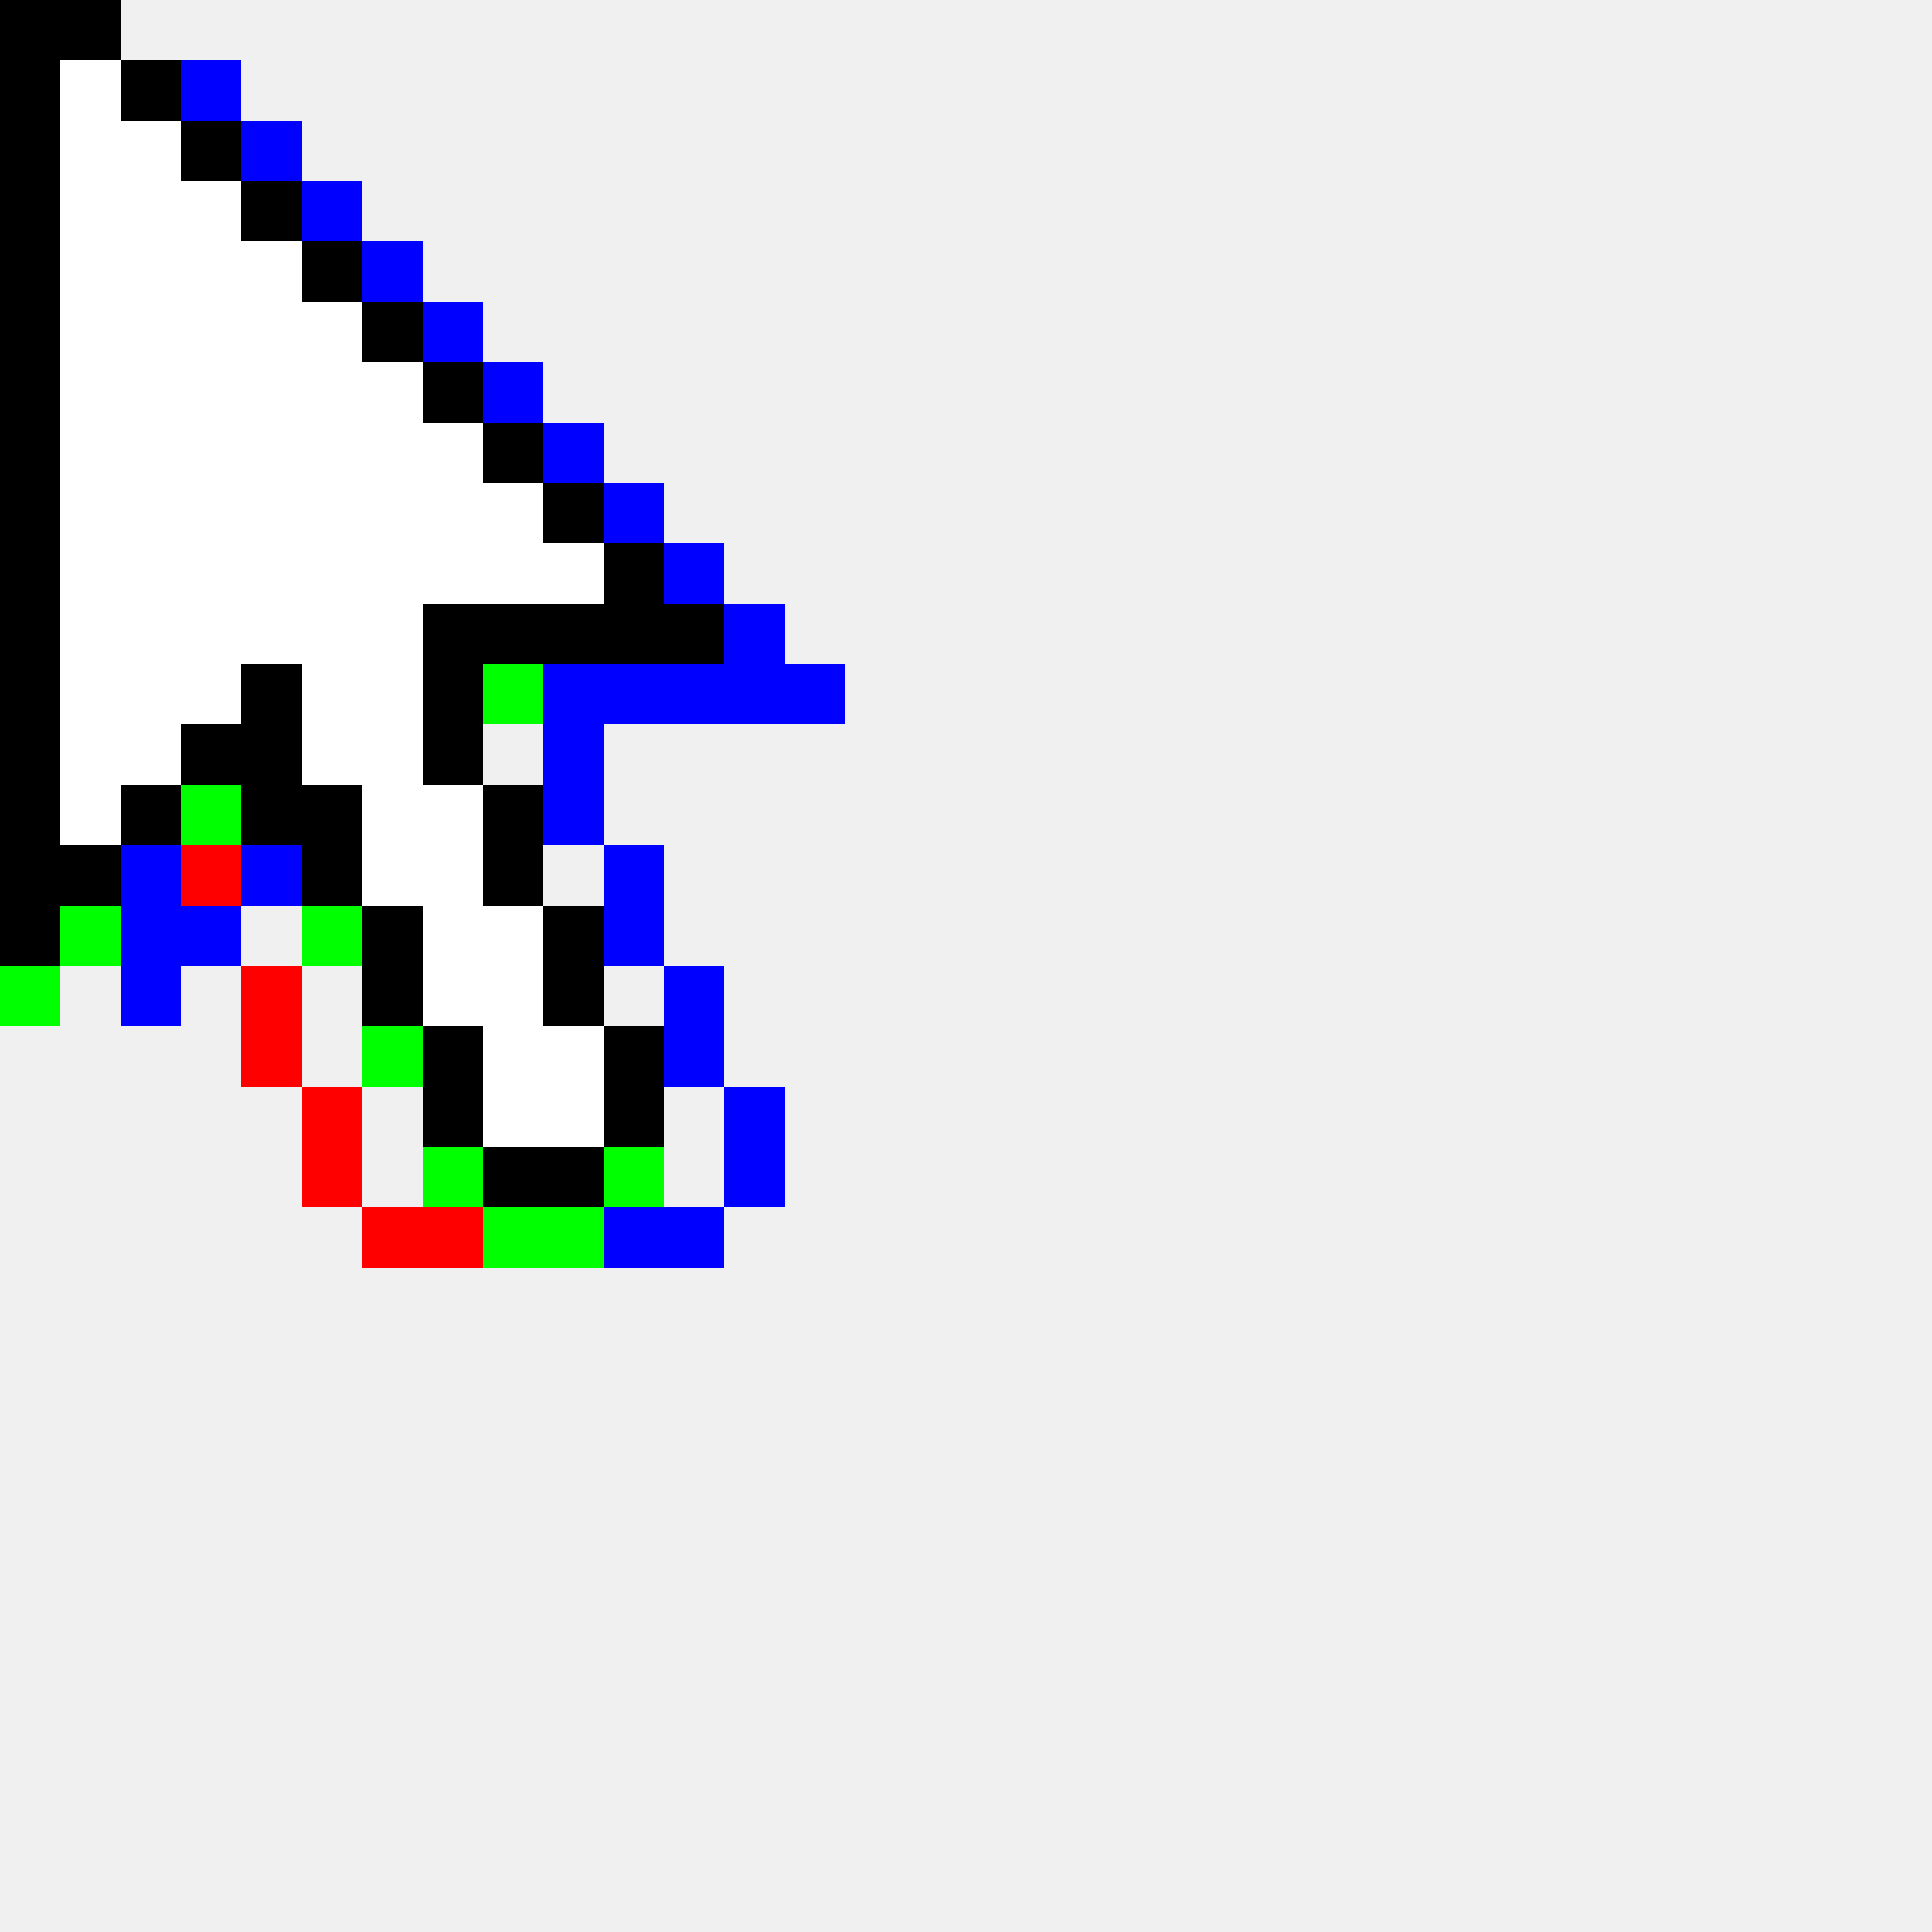
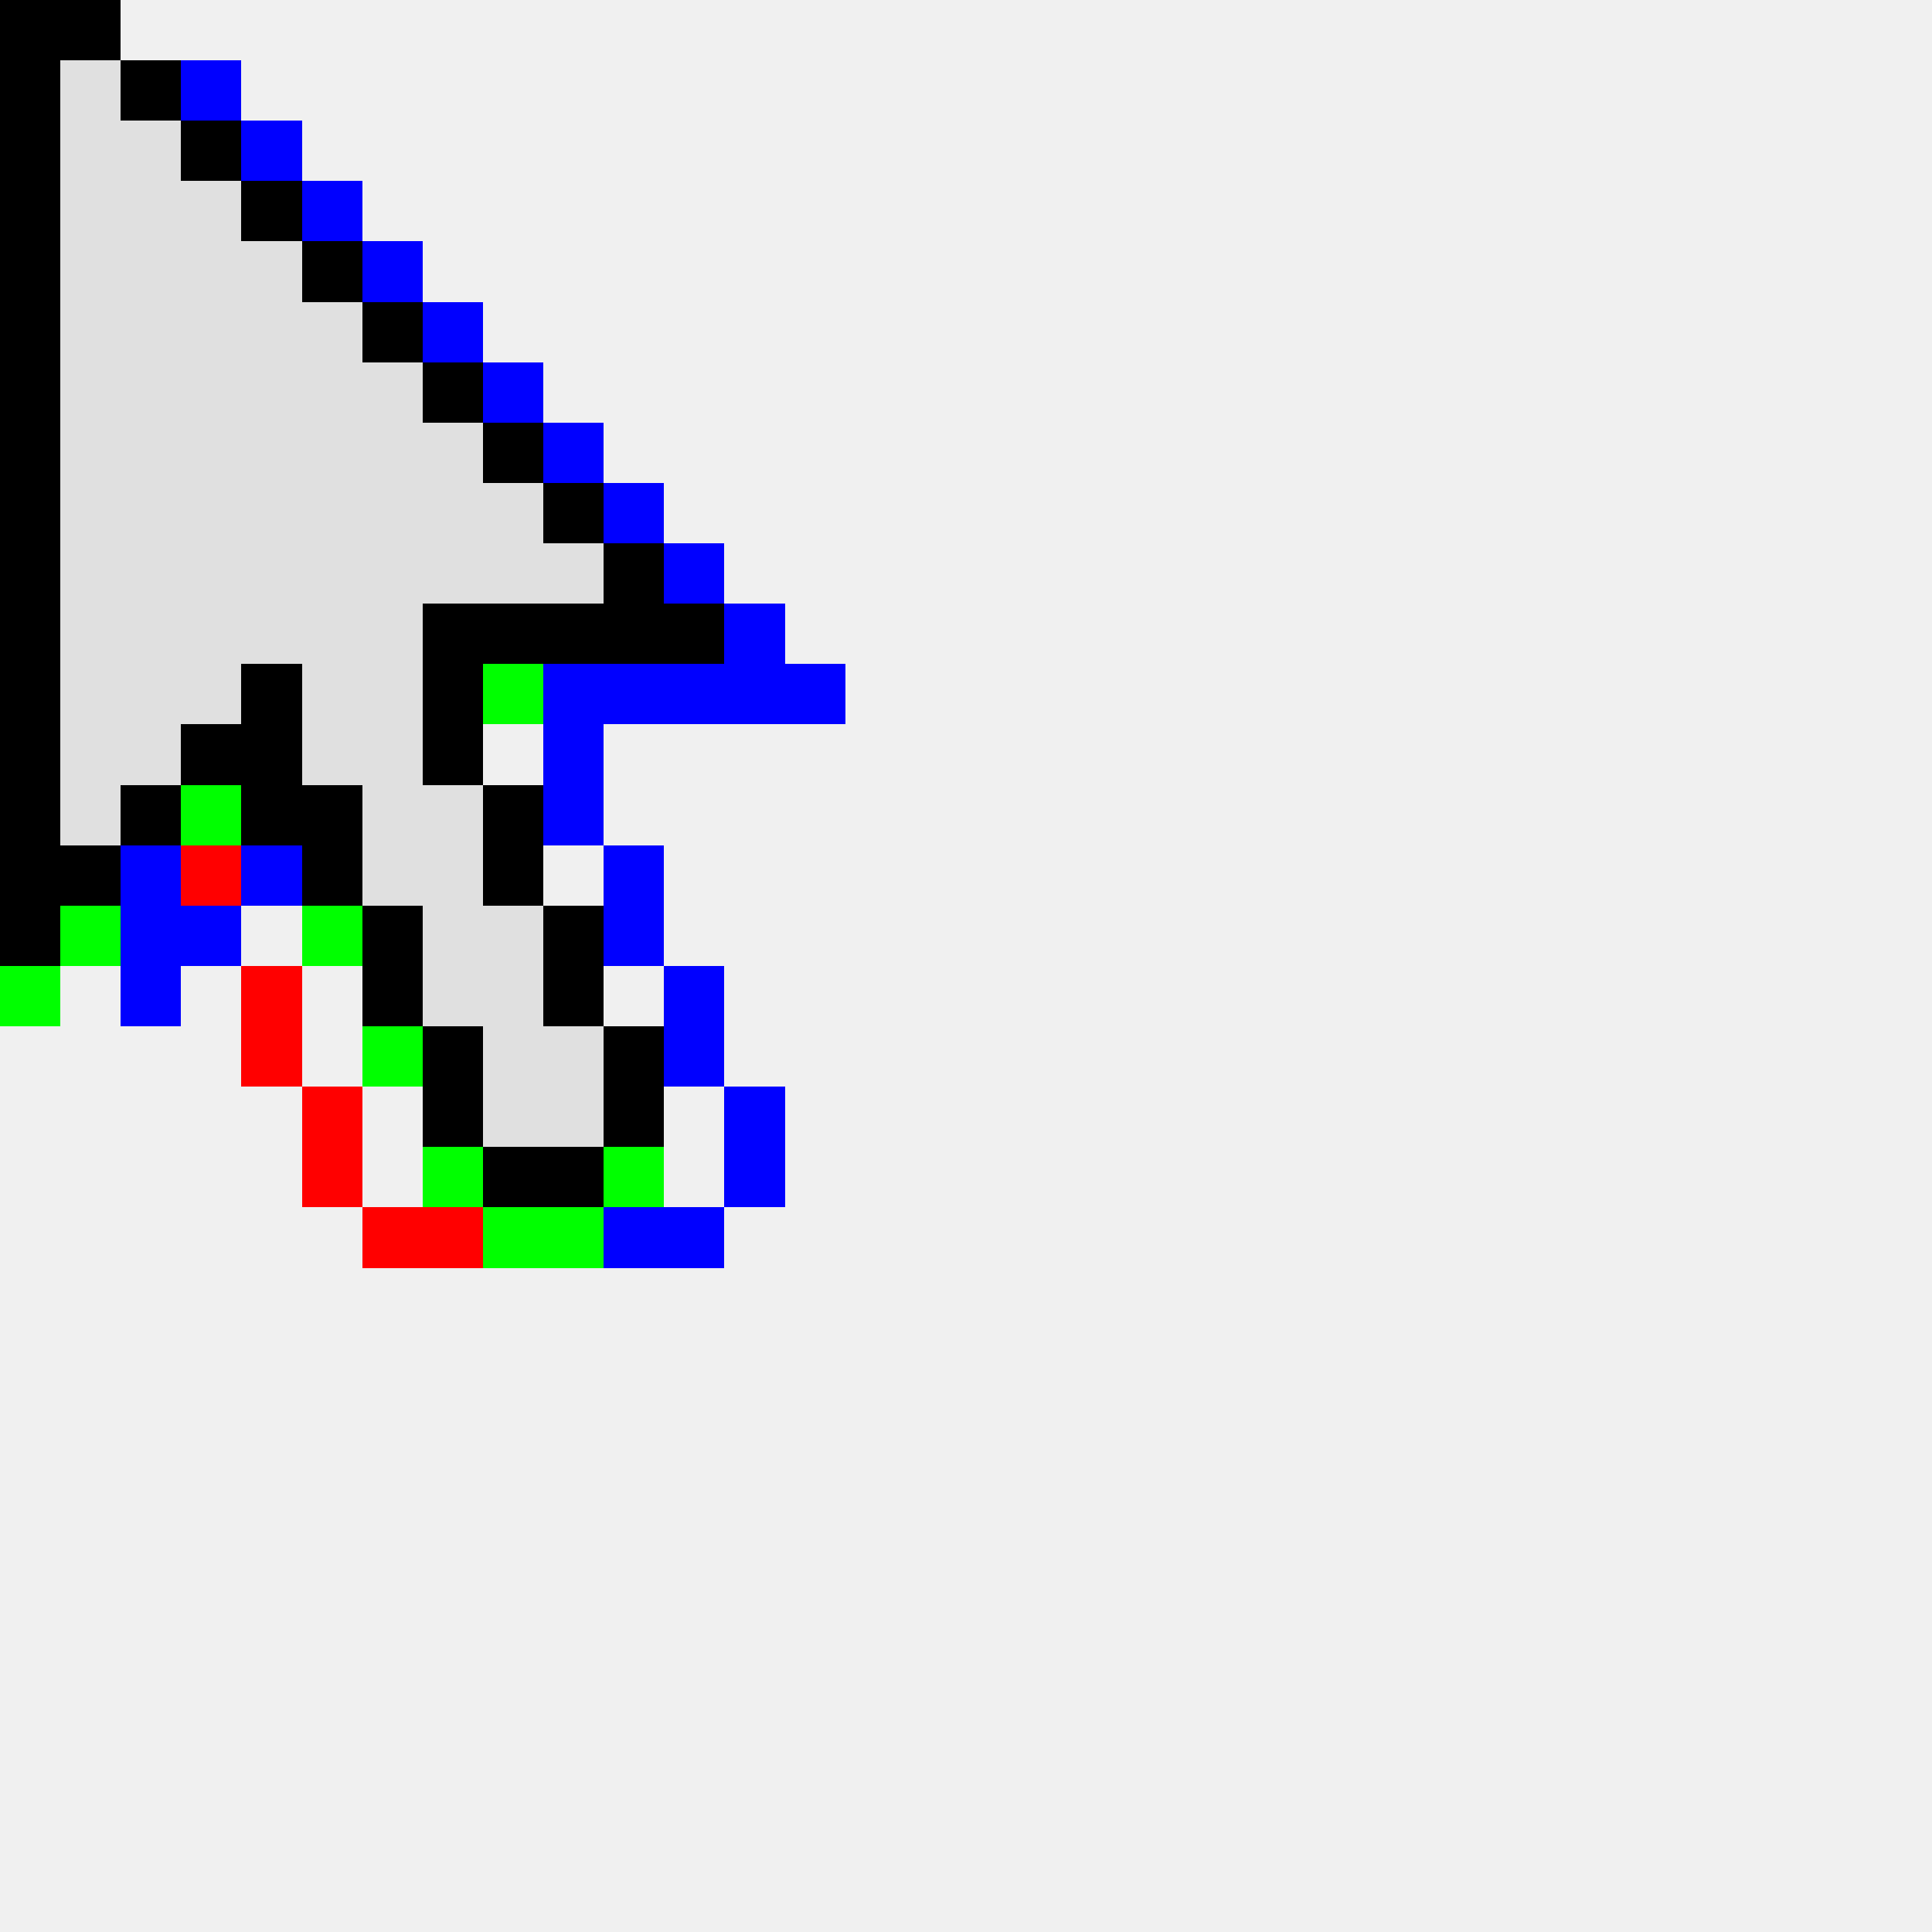
<svg xmlns="http://www.w3.org/2000/svg" width="32" height="32" viewBox="0 0 32 32" shape-rendering="crispEdges">
  <style>@supports (color: color(display-p3 1 0 0)){g.hdr-r{fill:color(display-p3 1 0 0)}g.hdr-g{fill:color(display-p3 0 1 0)}g.hdr-b{fill:color(display-p3 0 0 1)}}@media (dynamic-range: high){@supports (color: color(rec2020 1 0 0)){g.hdr-r{fill:color(rec2020 1 0 0)}g.hdr-g{fill:color(rec2020 0 1 0)}g.hdr-b{fill:color(rec2020 0 0 1)}}}</style>
  <g class="hdr-r" transform="translate(-2 1)" fill="#ff0000">
    <path d="M0 0h2v1H0z M0 1h1v1H0z M2 1h1v1H2z M0 2h1v1H0z M3 2h1v1H3z M0 3h1v1H0z M4 3h1v1H4z M0 4h1v1H0z M5 4h1v1H5z M0 5h1v1H0z M6 5h1v1H6z M0 6h1v1H0z M7 6h1v1H7z M0 7h1v1H0z M8 7h1v1H8z M0 8h1v1H0z M9 8h1v1H9z M0 9h1v1H0z M10 9h1v1H10z M0 10h1v1H0z M7 10h5v1H7z M0 11h1v1H0z M4 11h1v1H4z M7 11h1v1H7z M0 12h1v1H0z M3 12h2v1H3z M7 12h1v1H7z M0 13h1v1H0z M2 13h1v1H2z M4 13h2v1H4z M8 13h1v1H8z M0 14h2v1H0z M5 14h1v1H5z M8 14h1v1H8z M0 15h1v1H0z M6 15h1v1H6z M9 15h1v1H9z M6 16h1v1H6z M9 16h1v1H9z M7 17h1v1H7z M10 17h1v1H10z M7 18h1v1H7z M10 18h1v1H10z M8 19h2v1H8z" />
  </g>
  <g class="hdr-g" transform="translate(0 1)" fill="#00ff00">
    <path d="M0 0h2v1H0z M0 1h1v1H0z M2 1h1v1H2z M0 2h1v1H0z M3 2h1v1H3z M0 3h1v1H0z M4 3h1v1H4z M0 4h1v1H0z M5 4h1v1H5z M0 5h1v1H0z M6 5h1v1H6z M0 6h1v1H0z M7 6h1v1H7z M0 7h1v1H0z M8 7h1v1H8z M0 8h1v1H0z M9 8h1v1H9z M0 9h1v1H0z M10 9h1v1H10z M0 10h1v1H0z M7 10h5v1H7z M0 11h1v1H0z M4 11h1v1H4z M7 11h1v1H7z M0 12h1v1H0z M3 12h2v1H3z M7 12h1v1H7z M0 13h1v1H0z M2 13h1v1H2z M4 13h2v1H4z M8 13h1v1H8z M0 14h2v1H0z M5 14h1v1H5z M8 14h1v1H8z M0 15h1v1H0z M6 15h1v1H6z M9 15h1v1H9z M6 16h1v1H6z M9 16h1v1H9z M7 17h1v1H7z M10 17h1v1H10z M7 18h1v1H7z M10 18h1v1H10z M8 19h2v1H8z" />
  </g>
  <g class="hdr-b" transform="translate(2 1)" fill="#0000ff">
    <path d="M0 0h2v1H0z M0 1h1v1H0z M2 1h1v1H2z M0 2h1v1H0z M3 2h1v1H3z M0 3h1v1H0z M4 3h1v1H4z M0 4h1v1H0z M5 4h1v1H5z M0 5h1v1H0z M6 5h1v1H6z M0 6h1v1H0z M7 6h1v1H7z M0 7h1v1H0z M8 7h1v1H8z M0 8h1v1H0z M9 8h1v1H9z M0 9h1v1H0z M10 9h1v1H10z M0 10h1v1H0z M7 10h5v1H7z M0 11h1v1H0z M4 11h1v1H4z M7 11h1v1H7z M0 12h1v1H0z M3 12h2v1H3z M7 12h1v1H7z M0 13h1v1H0z M2 13h1v1H2z M4 13h2v1H4z M8 13h1v1H8z M0 14h2v1H0z M5 14h1v1H5z M8 14h1v1H8z M0 15h1v1H0z M6 15h1v1H6z M9 15h1v1H9z M6 16h1v1H6z M9 16h1v1H9z M7 17h1v1H7z M10 17h1v1H10z M7 18h1v1H7z M10 18h1v1H10z M8 19h2v1H8z" />
  </g>
  <g transform="translate(0 0)">
    <path fill="#000" d="M0 0h2v1H0z M0 1h1v1H0z M2 1h1v1H2z M0 2h1v1H0z M3 2h1v1H3z M0 3h1v1H0z M4 3h1v1H4z M0 4h1v1H0z M5 4h1v1H5z M0 5h1v1H0z M6 5h1v1H6z M0 6h1v1H0z M7 6h1v1H7z M0 7h1v1H0z M8 7h1v1H8z M0 8h1v1H0z M9 8h1v1H9z M0 9h1v1H0z M10 9h1v1H10z M0 10h1v1H0z M7 10h5v1H7z M0 11h1v1H0z M4 11h1v1H4z M7 11h1v1H7z M0 12h1v1H0z M3 12h2v1H3z M7 12h1v1H7z M0 13h1v1H0z M2 13h1v1H2z M4 13h2v1H4z M8 13h1v1H8z M0 14h2v1H0z M5 14h1v1H5z M8 14h1v1H8z M0 15h1v1H0z M6 15h1v1H6z M9 15h1v1H9z M6 16h1v1H6z M9 16h1v1H9z M7 17h1v1H7z M10 17h1v1H10z M7 18h1v1H7z M10 18h1v1H10z M8 19h2v1H8z" />
-     <path fill="#fff" d="M1 1h1v1H1z M1 2h2v1H1z M1 3h3v1H1z M1 4h4v1H1z M1 5h5v1H1z M1 6h6v1H1z M1 7h7v1H1z M1 8h8v1H1z M1 9h9v1H1z M1 10h6v1H1z M1 11h3v1H1z M5 11h2v1H5z M1 12h2v1H1z M5 12h2v1H5z M1 13h1v1H1z M6 13h2v1H6z M6 14h2v1H6z M7 15h2v1H7z M7 16h2v1H7z M8 17h2v1H8z M8 18h2v1H8z" />
+     <path fill="#e0e0e0" d="M1 1h1v1H1z M1 2h2v1H1z M1 3h3v1H1z M1 4h4v1H1z M1 5h5v1H1z M1 6h6v1H1z M1 7h7v1H1z M1 8h8v1H1z M1 9h9v1H1z M1 10h6v1H1z M1 11h3v1H1z M5 11h2v1H5z M1 12h2v1H1z M5 12h2v1H5z M1 13h1v1H1z M6 13h2v1H6z M6 14h2v1H6z M7 15h2v1H7z M7 16h2v1H7z M8 17h2v1H8z M8 18h2v1H8z" />
  </g>
</svg>
